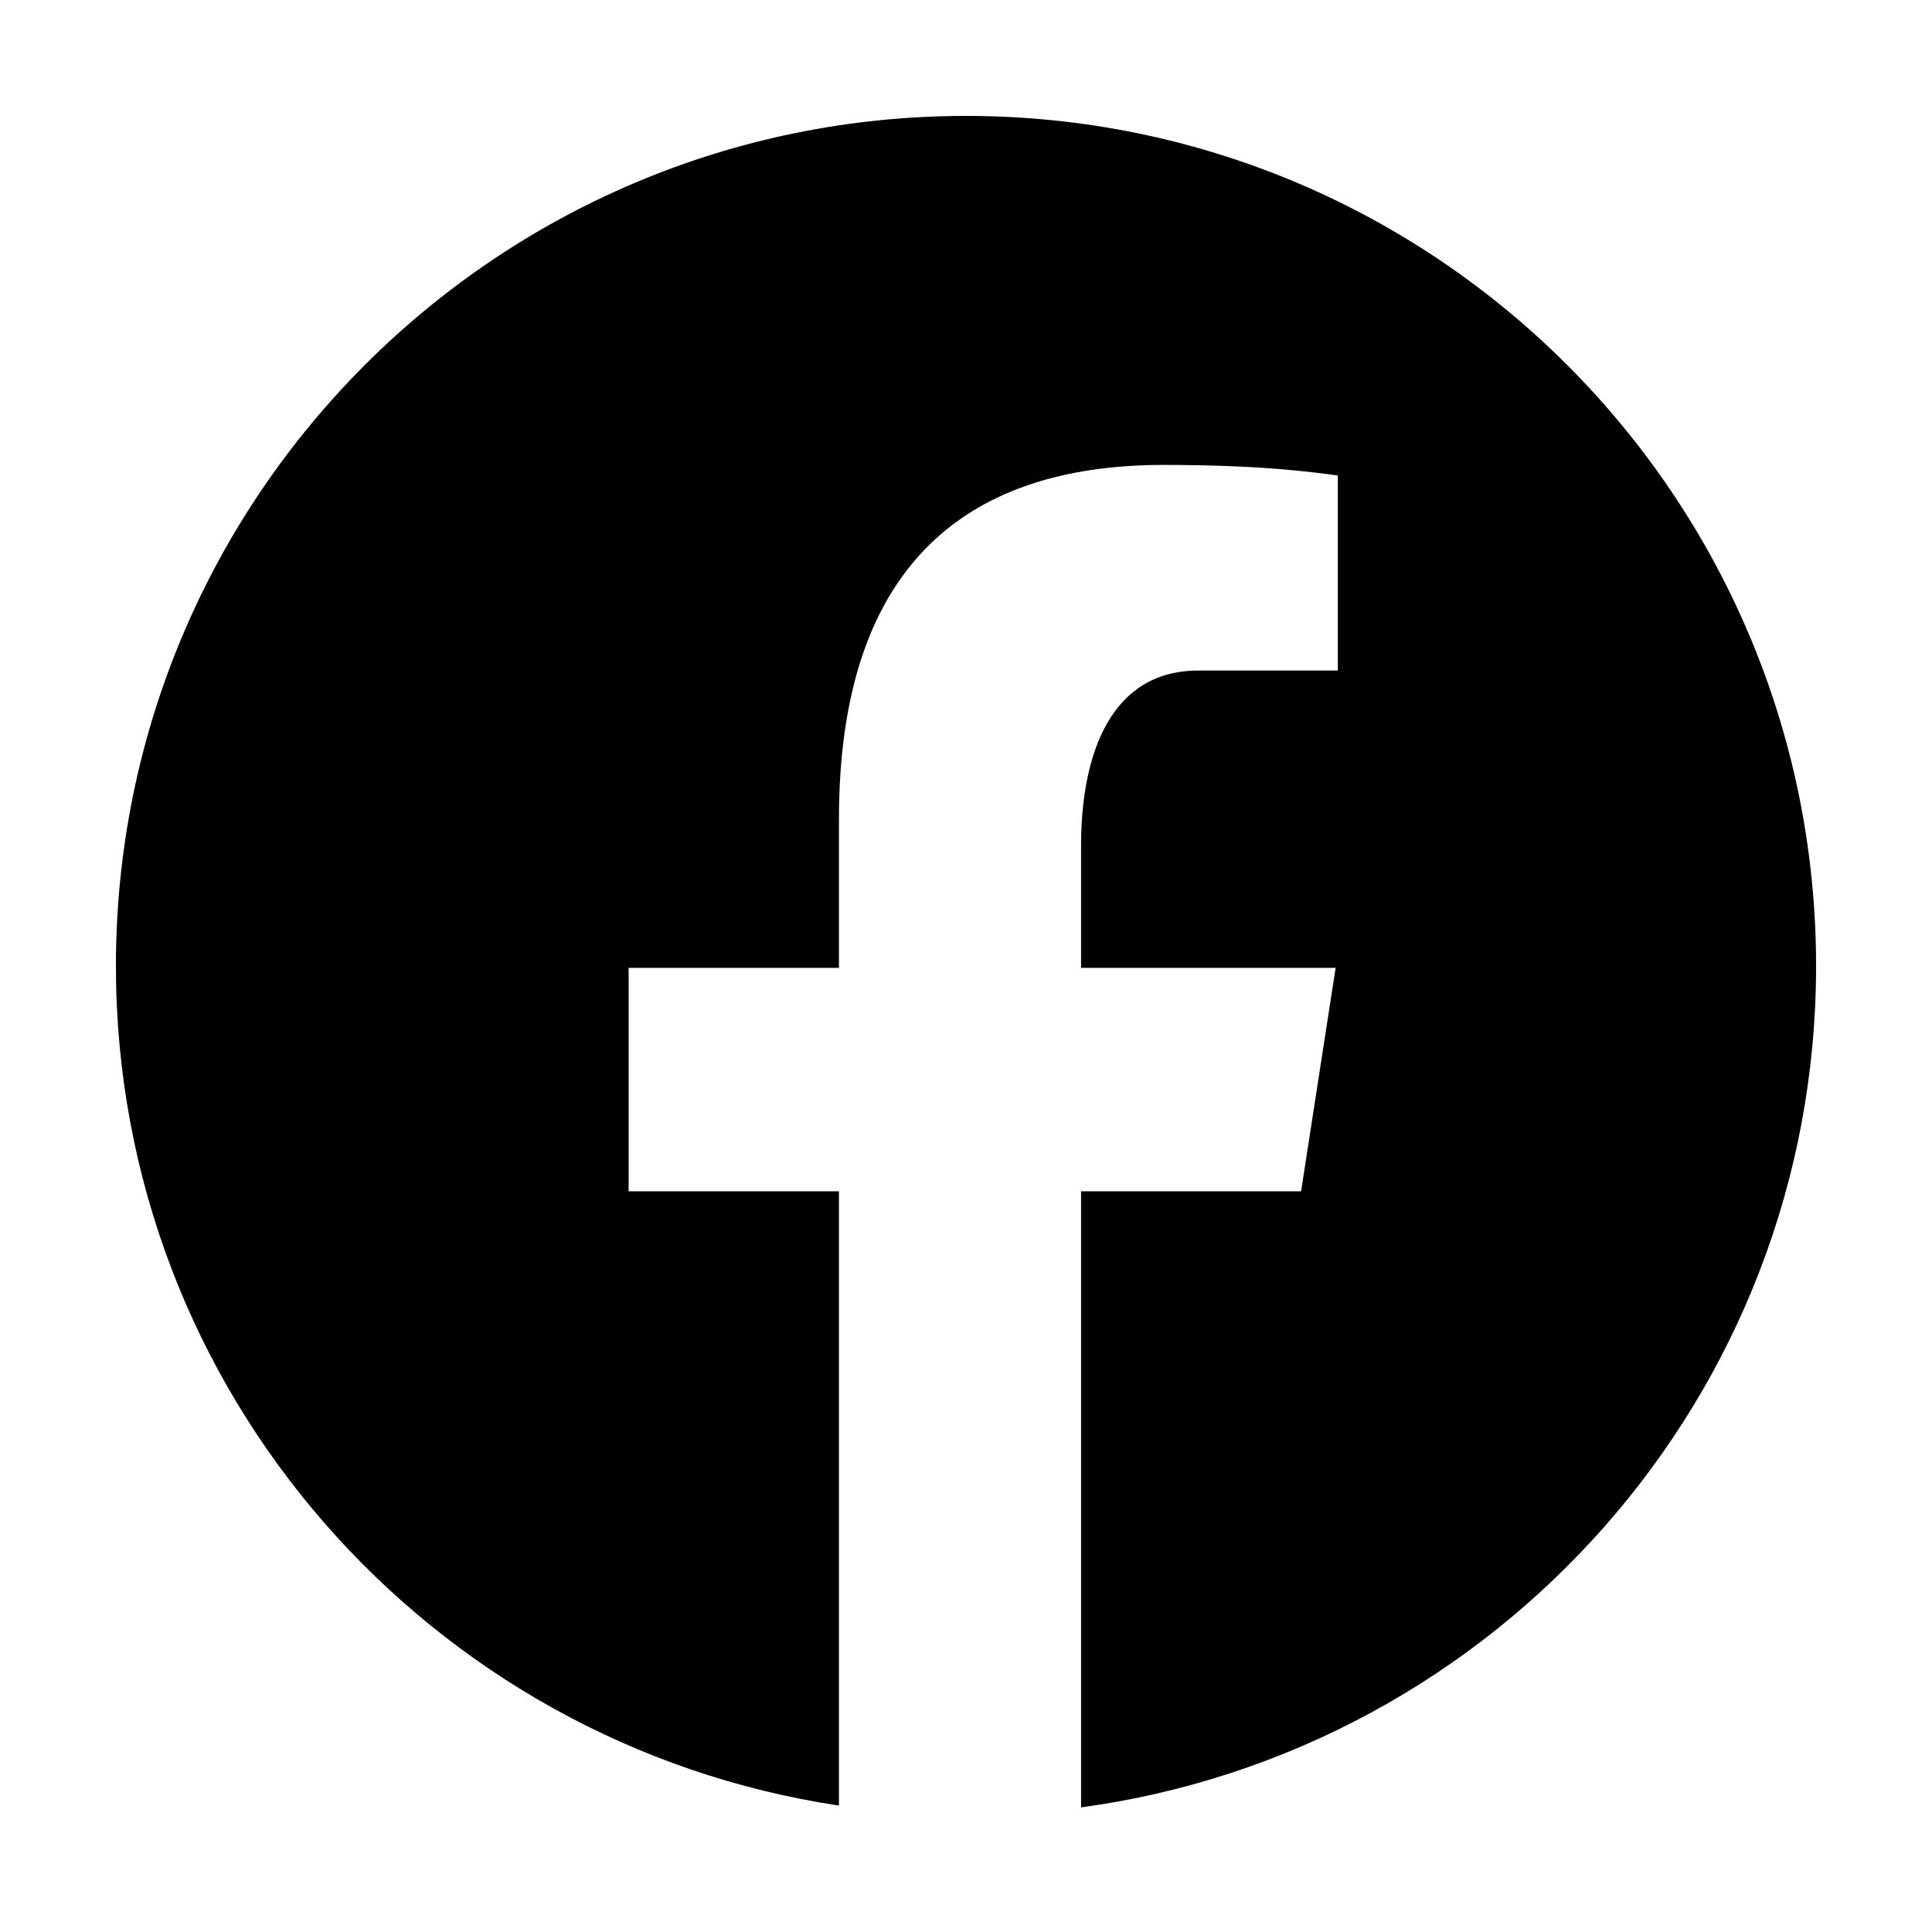
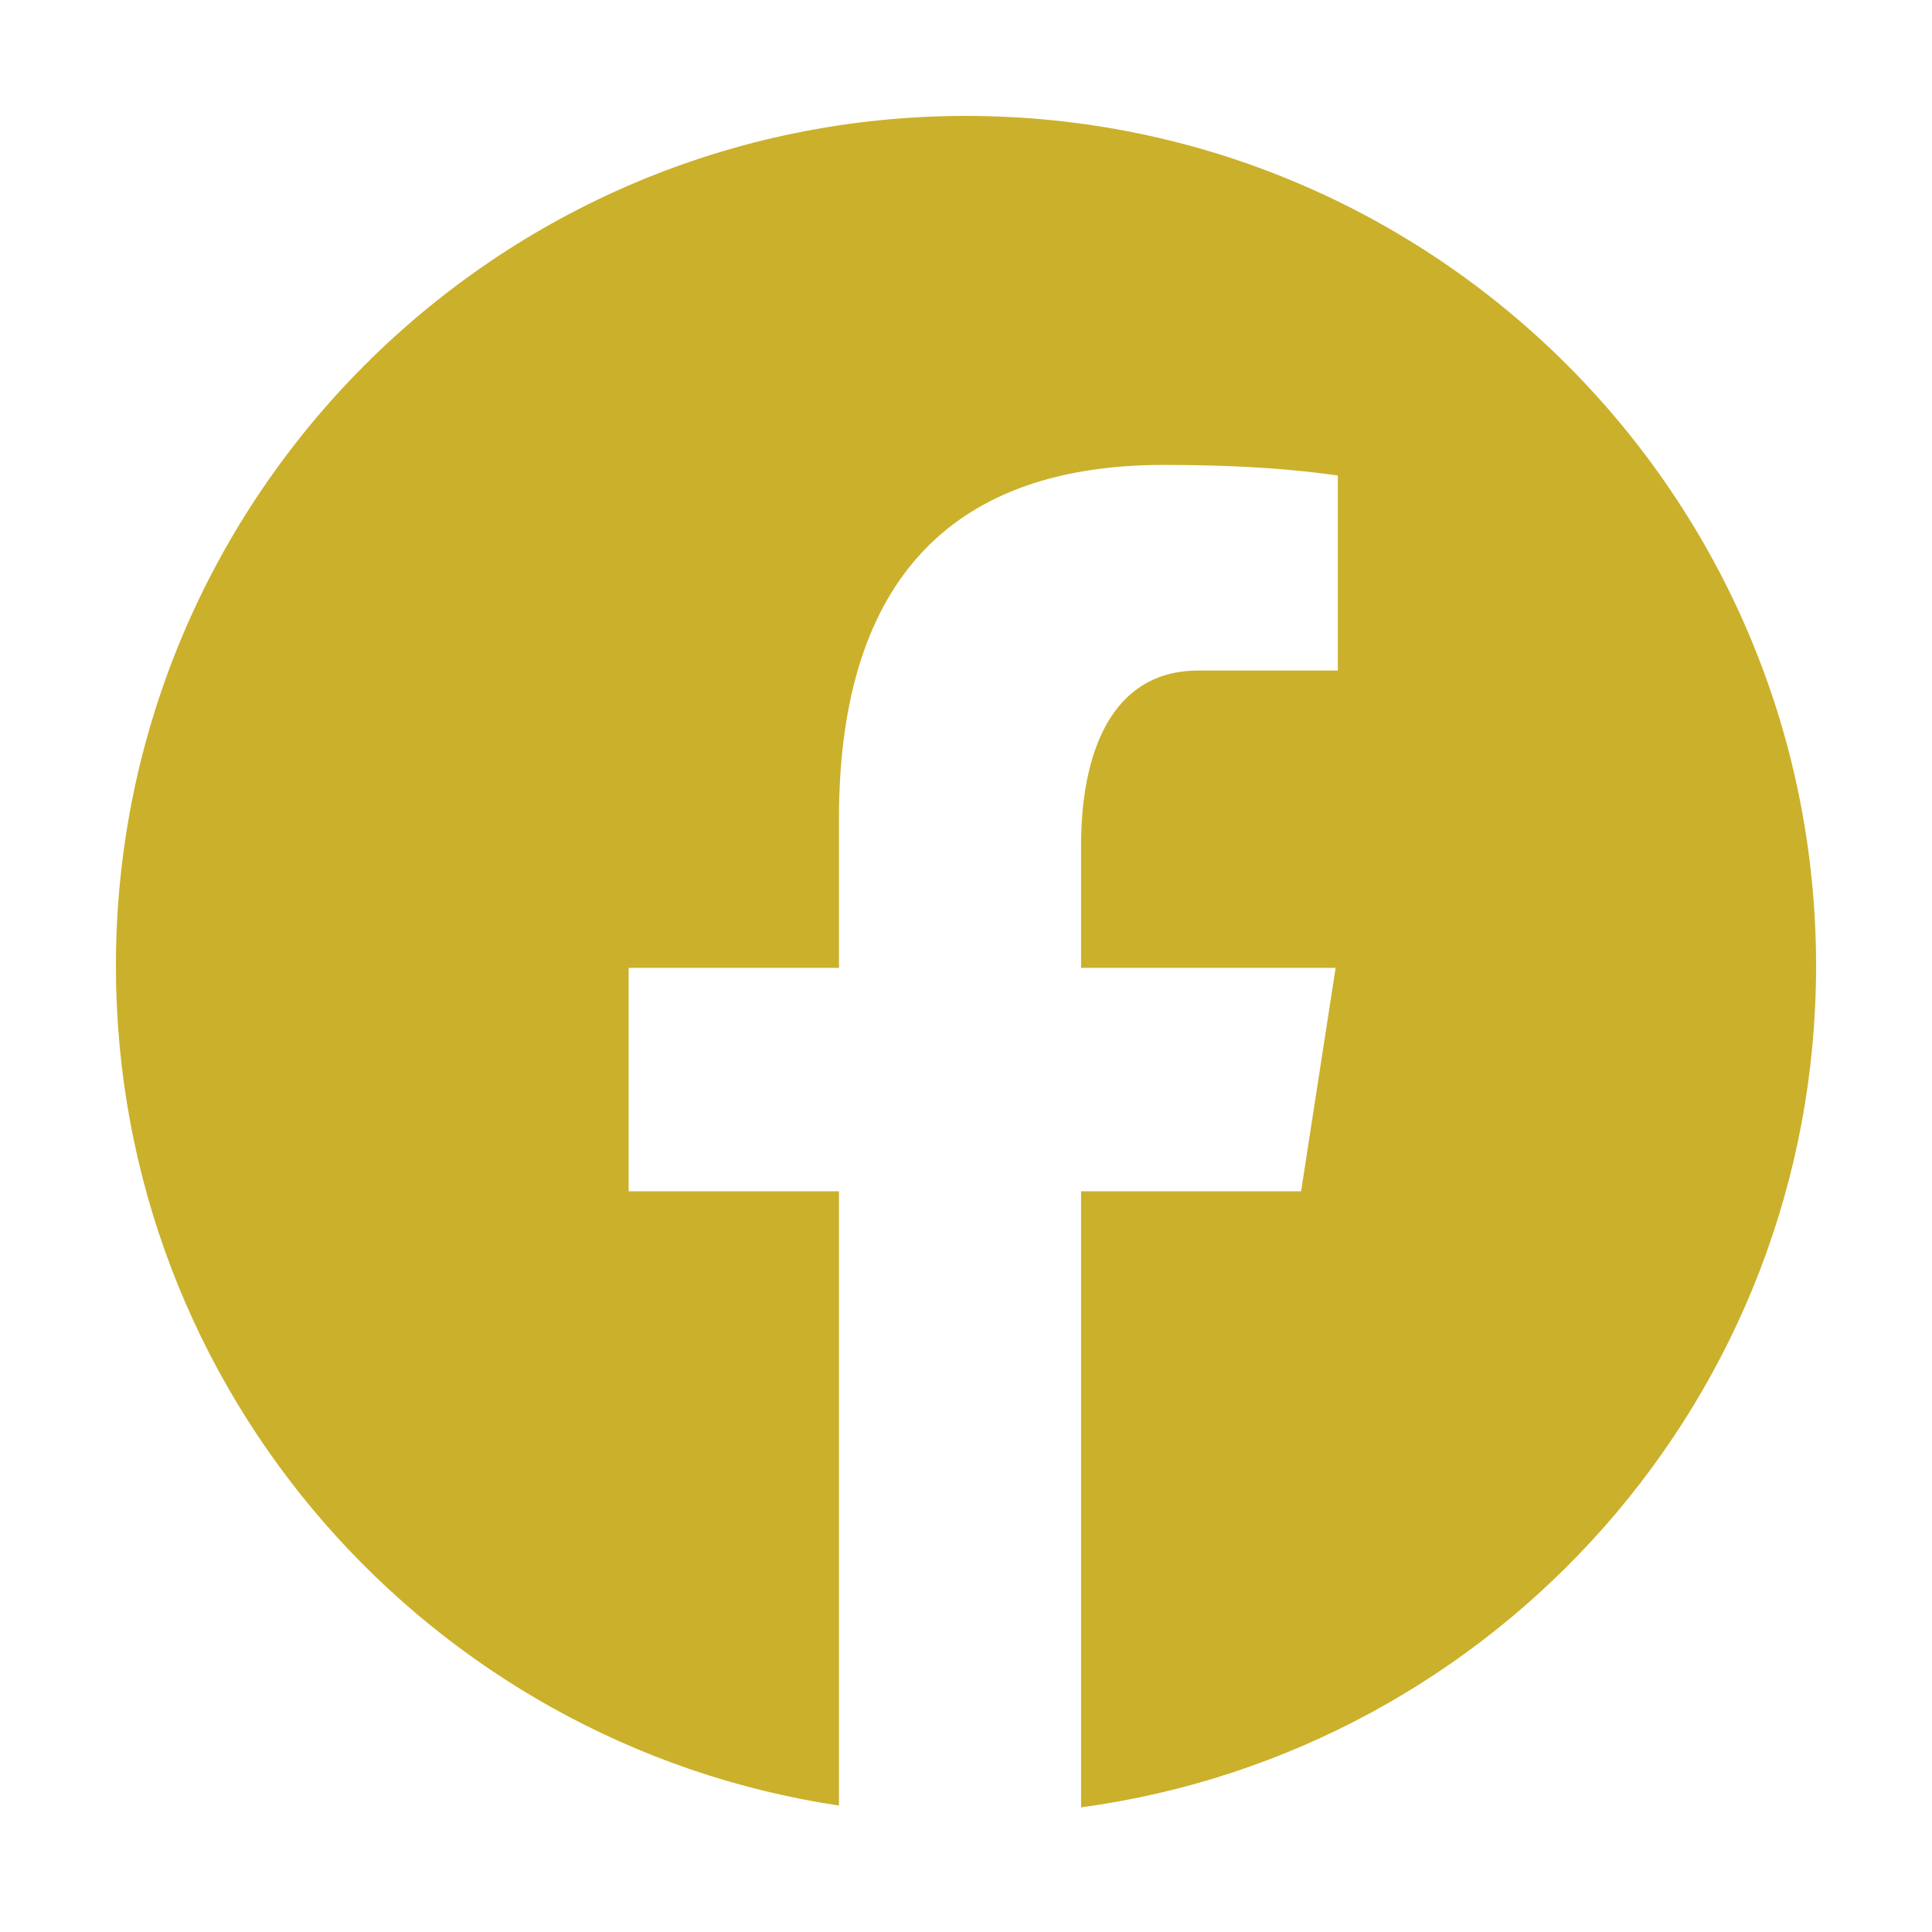
<svg xmlns="http://www.w3.org/2000/svg" viewBox="0 0 50 50" width="50px" height="50px">
-   <path d="M25,3C12.85,3,3,12.85,3,25c0,11.03,8.125,20.137,18.712,21.728V30.831h-5.443v-5.783h5.443v-3.848 c0-6.371,3.104-9.168,8.399-9.168c2.536,0,3.877,0.188,4.512,0.274v5.048h-3.612c-2.248,0-3.033,2.131-3.033,4.533v3.161h6.588 l-0.894,5.783h-5.694v15.944C38.716,45.318,47,36.137,47,25C47,12.85,37.15,3,25,3z" />
+   <path fill="#cbb02b" d="M25,3C12.85,3,3,12.85,3,25c0,11.03,8.125,20.137,18.712,21.728V30.831h-5.443v-5.783h5.443v-3.848 c0-6.371,3.104-9.168,8.399-9.168c2.536,0,3.877,0.188,4.512,0.274v5.048h-3.612c-2.248,0-3.033,2.131-3.033,4.533v3.161h6.588 l-0.894,5.783h-5.694v15.944C38.716,45.318,47,36.137,47,25C47,12.85,37.15,3,25,3z" />
</svg>
